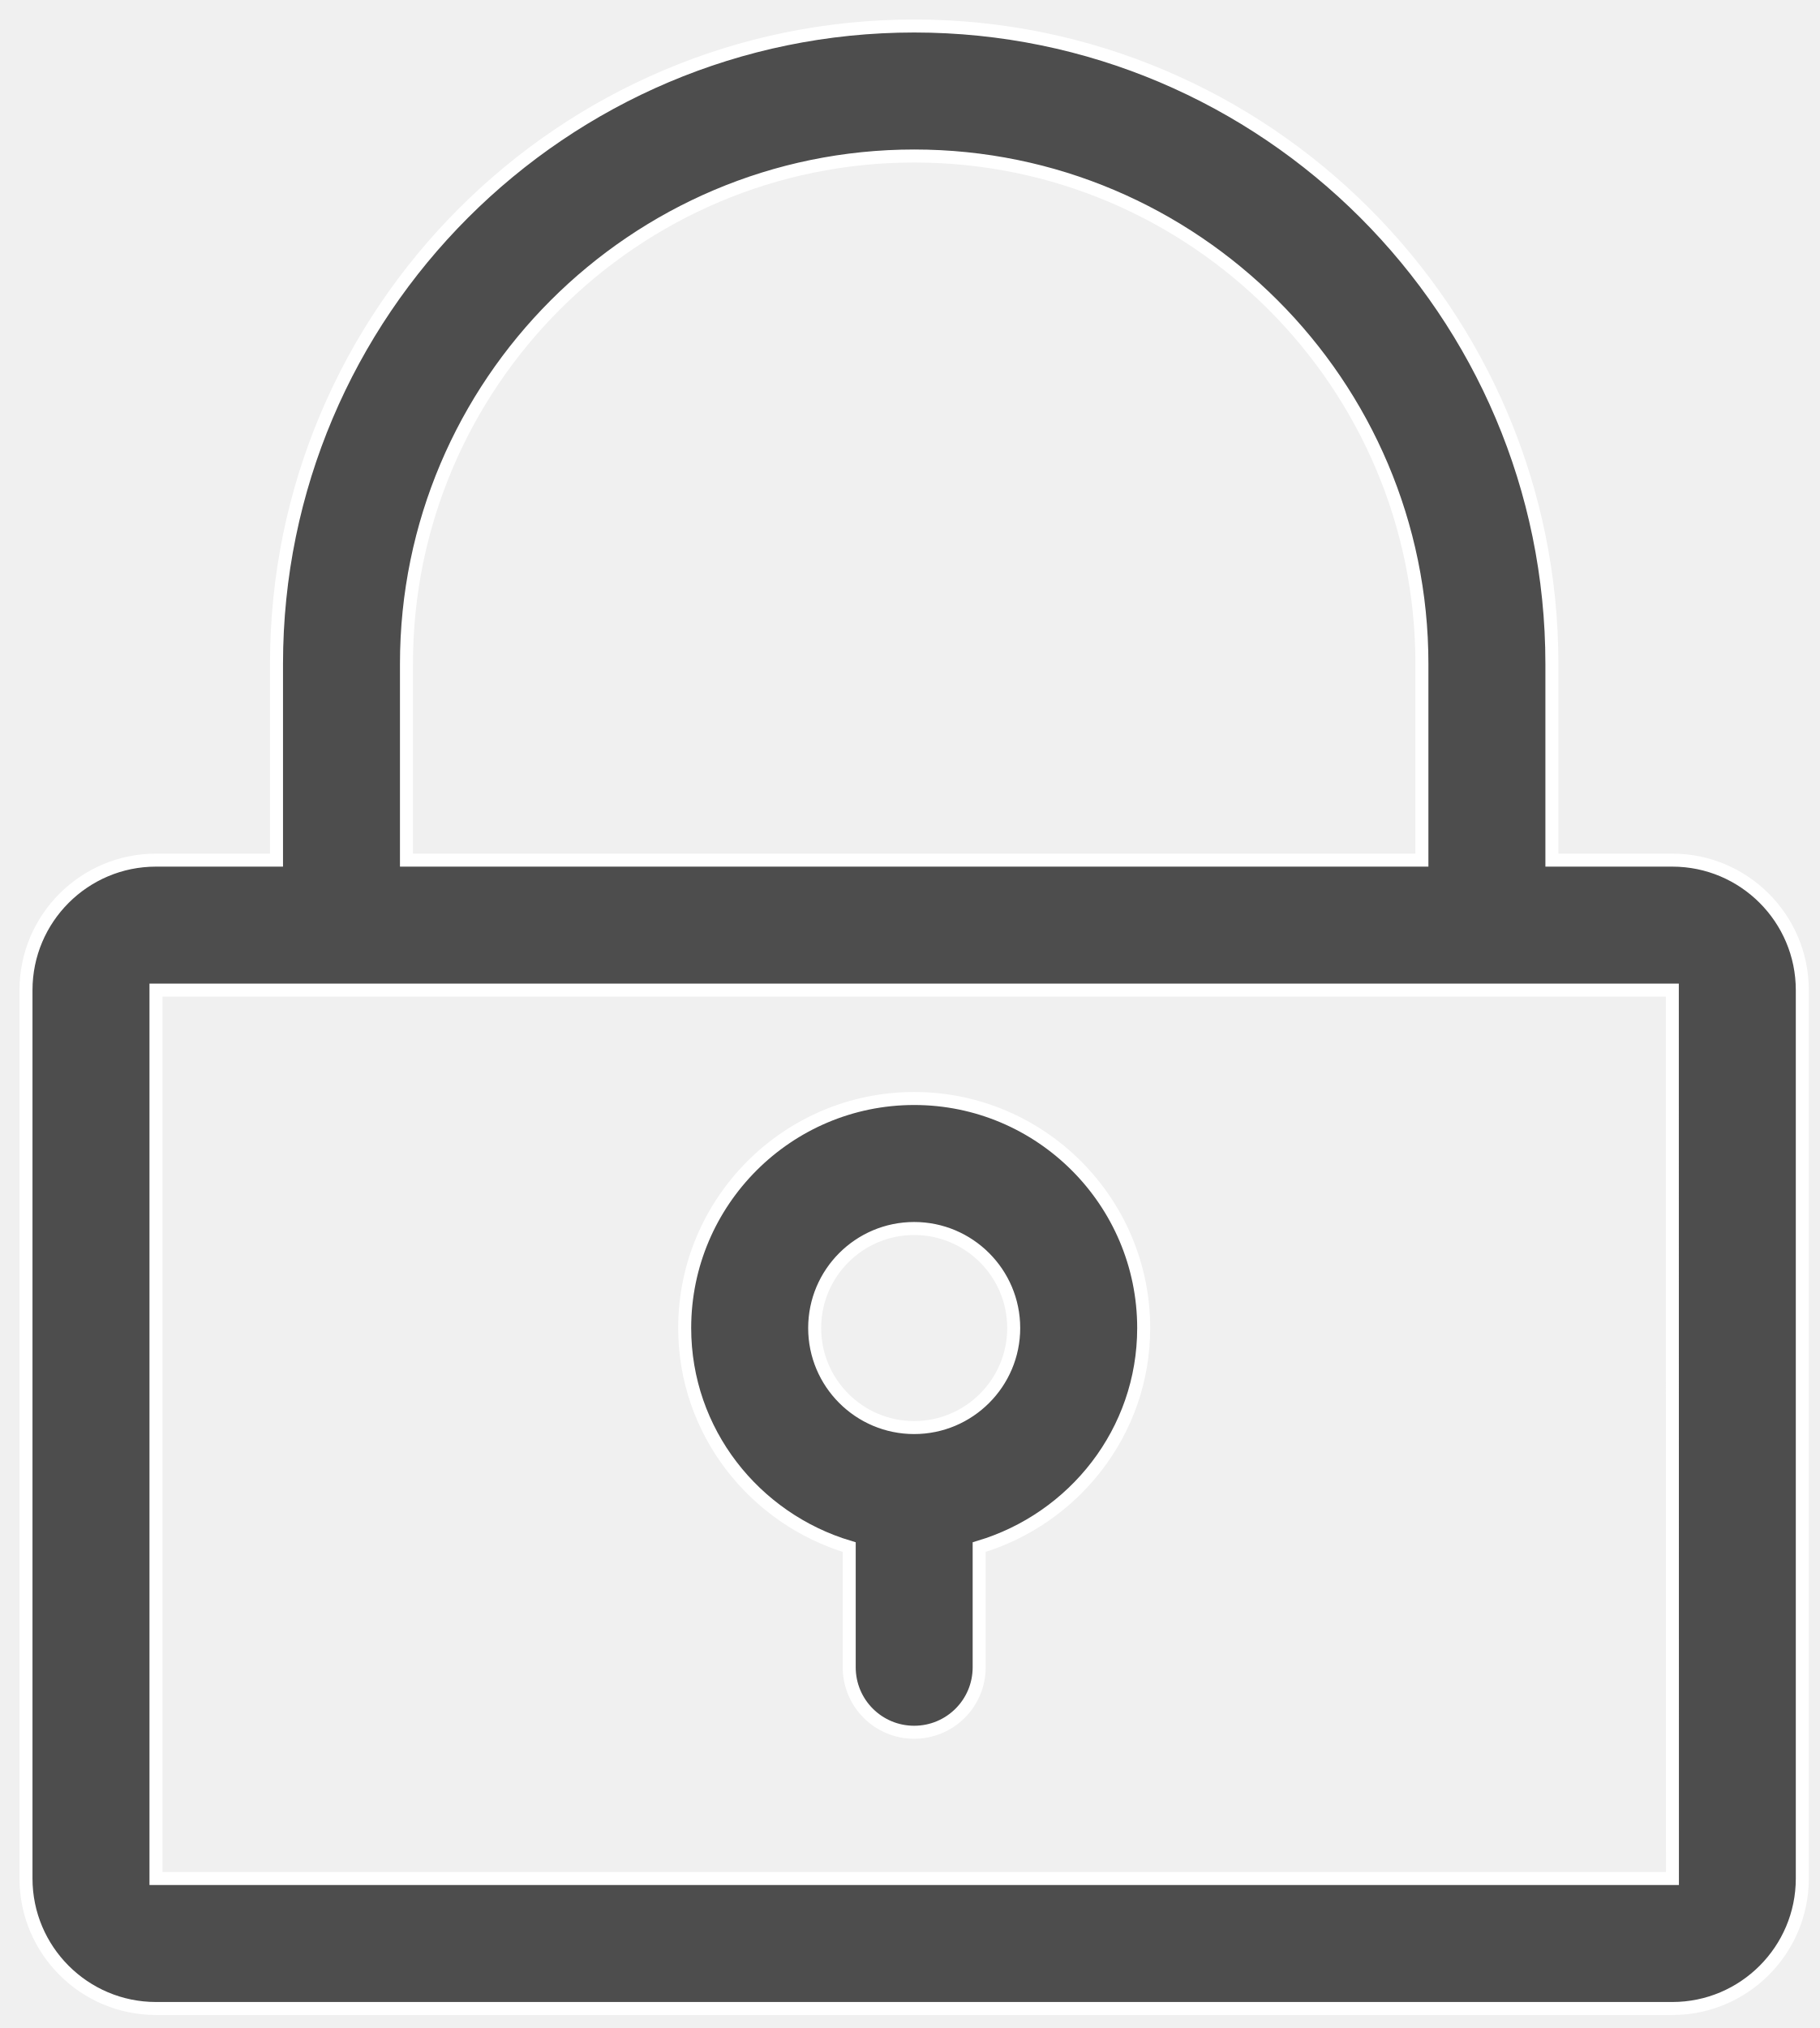
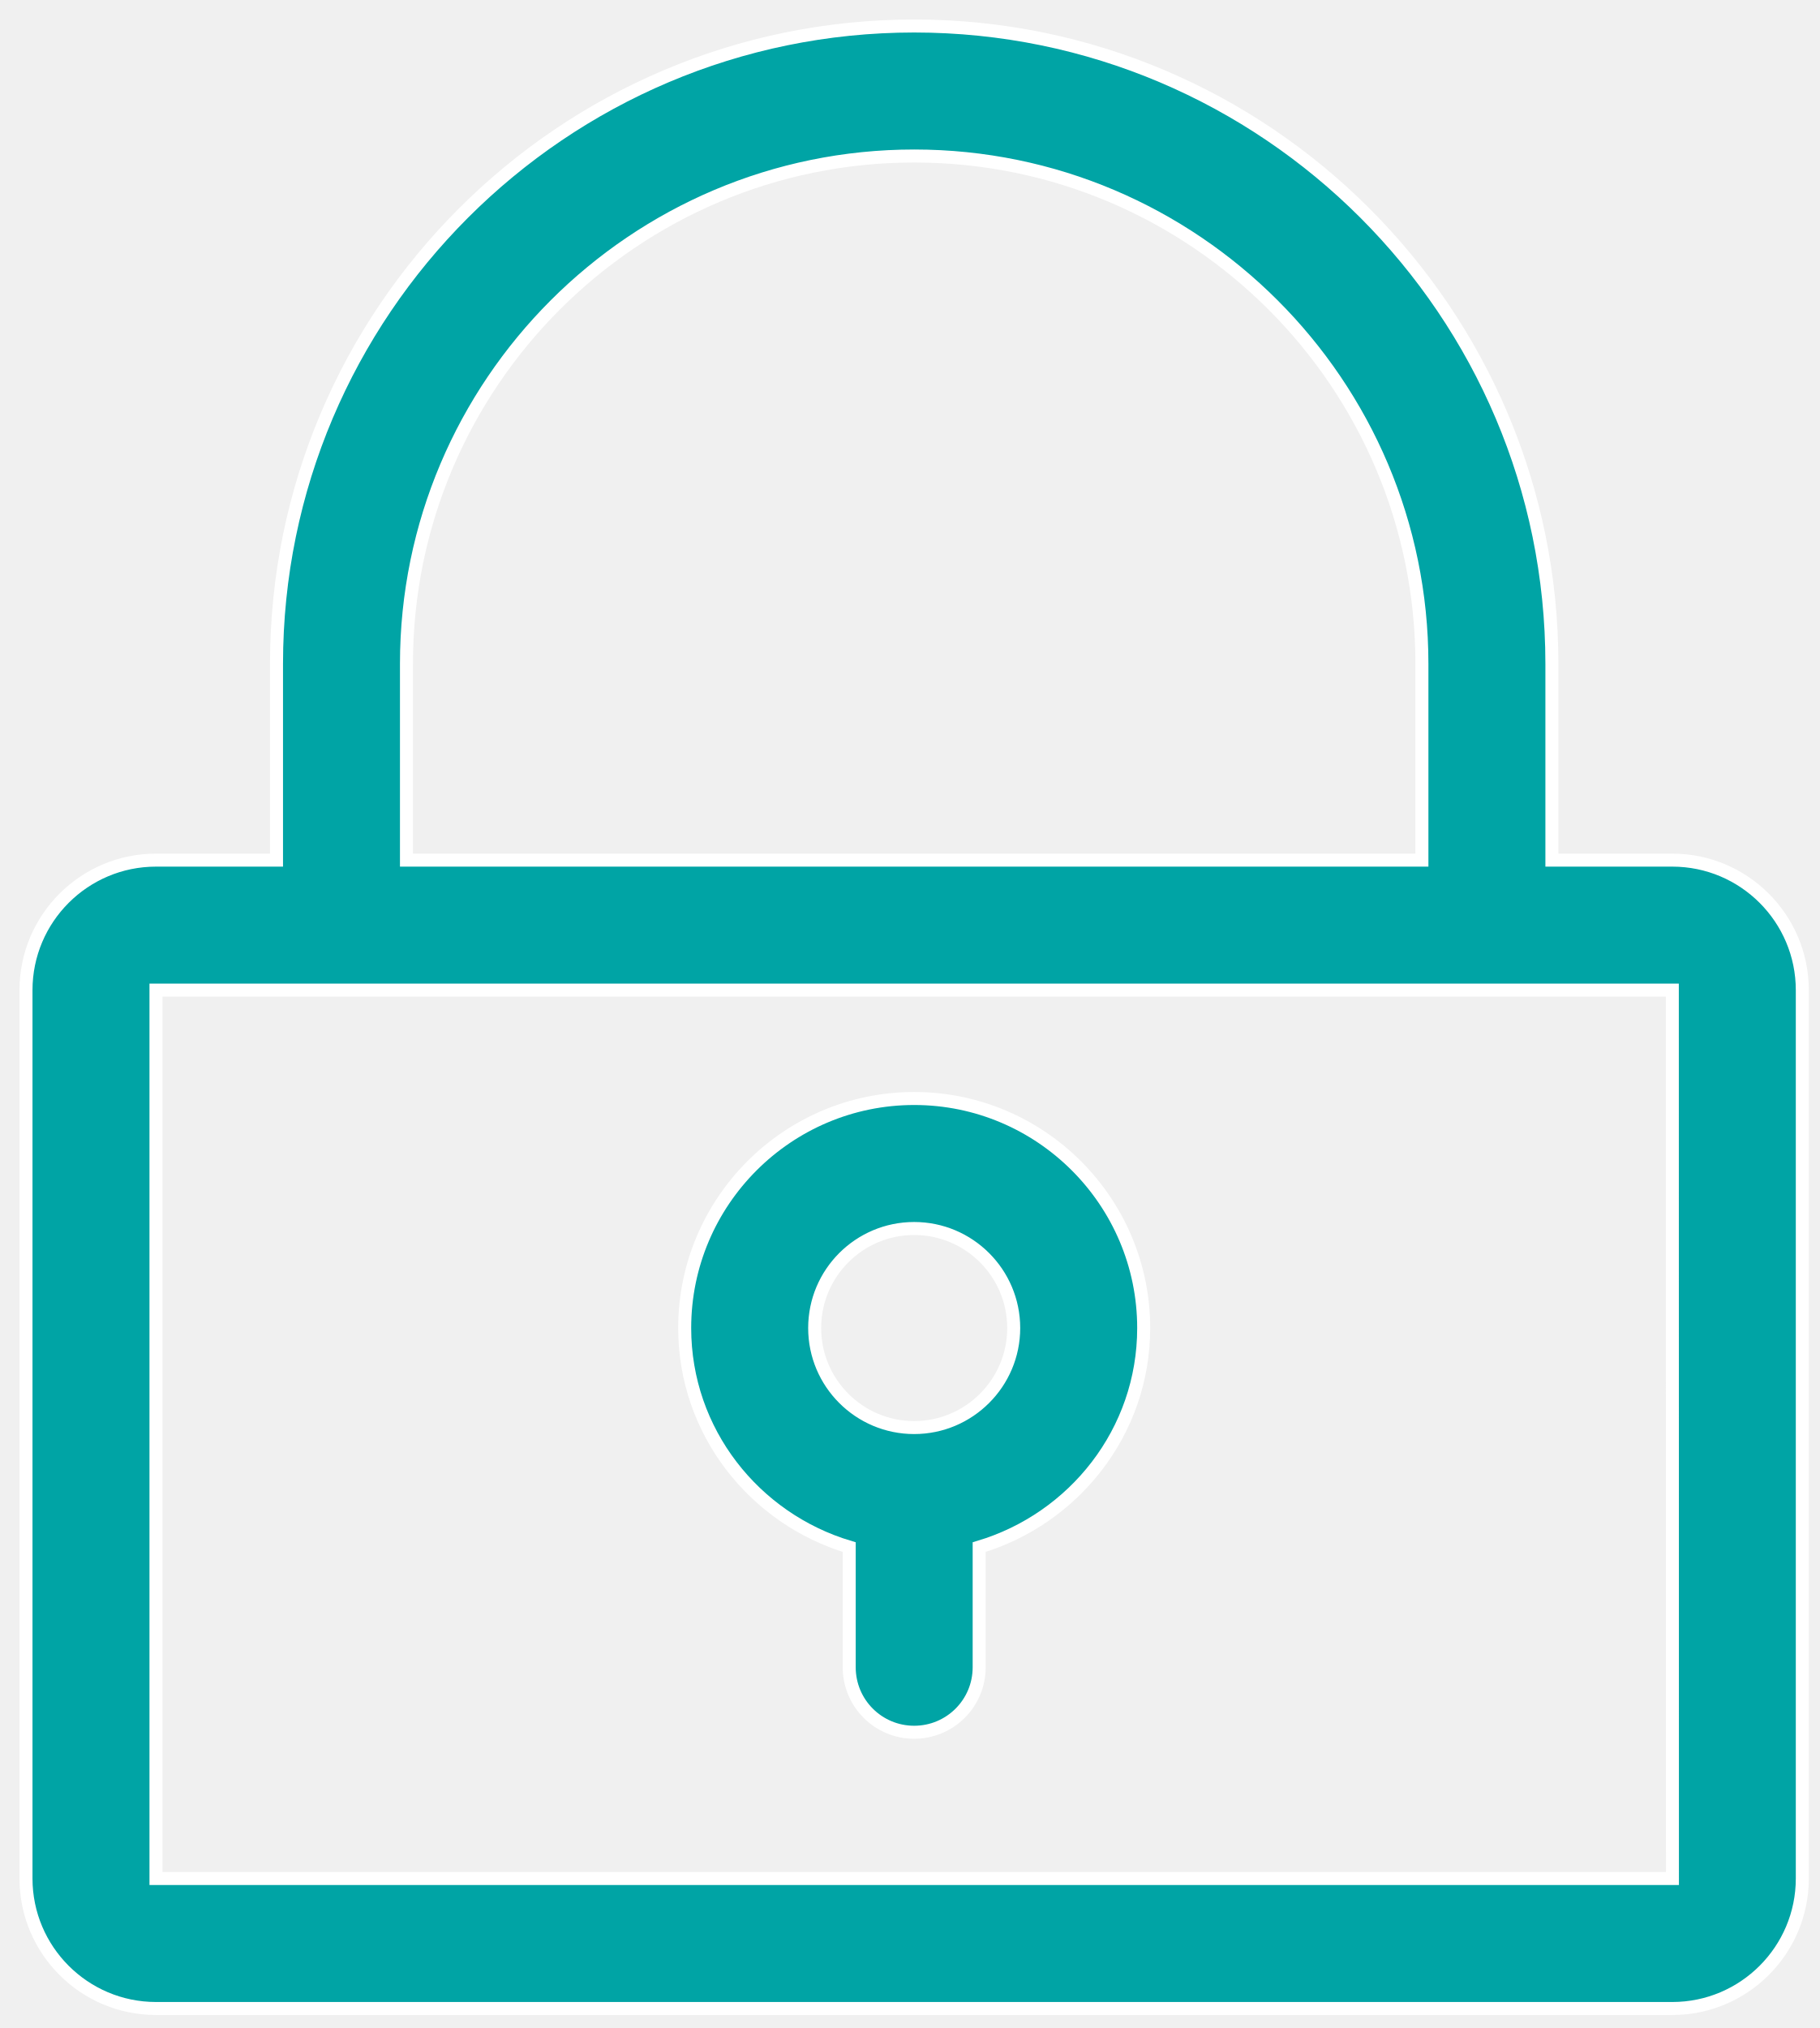
<svg xmlns="http://www.w3.org/2000/svg" width="70px" height="78px" viewBox="0 0 70 78" version="1.1">
  <defs />
  <g id="Page-1" stroke="none" stroke-width="1" fill="none" fill-rule="evenodd">
-     <g id="Group-45" transform="translate(1, 1)" stroke="#FFFFFF" stroke-width="0.5" fill="#4D4D4D">
+     <g id="Group-45" transform="translate(1, 1)" stroke="#FFFFFF" stroke-width="0.5" fill="#00A4A5">
      <path d="M5,71.25 L5,37.082 L63.332,37.082 L63.336,71.25 L5,71.25 Z M14.636,24.531 C14.636,13.761 23.398,5 34.167,5 C44.937,5 53.699,13.762 53.699,24.531 L53.699,32.082 L14.636,32.082 L14.636,24.531 Z M63.331,32.082 L58.699,32.082 L58.699,24.531 C58.699,11.008 47.691,0 34.168,0 C20.641,0 9.637,11.008 9.637,24.531 L9.637,32.082 L5,32.082 C2.242,32.082 0,34.324 0,37.082 L0,71.25 C0,74.008 2.242,76.25 5,76.25 L63.332,76.25 C66.09,76.25 68.332,74.008 68.332,71.25 L68.332,37.082 C68.332,34.324 66.09,32.082 63.332,32.082 L63.331,32.082 Z M34.167,53.906 C32.054,53.906 30.339,52.191 30.339,50.078 C30.339,47.964 32.054,46.25 34.167,46.25 C36.277,46.25 37.996,47.964 37.996,50.078 C37.996,52.191 36.277,53.906 34.167,53.906 Z M34.167,41.25 C29.3,41.25 25.339,45.211 25.339,50.078 C25.339,54.07 28.023,57.414 31.668,58.504 L31.668,63.125 C31.668,64.508 32.785,65.625 34.167,65.625 C35.55,65.625 36.667,64.508 36.667,63.125 L36.667,58.504 C40.312,57.414 42.996,54.07 42.996,50.078 C42.996,45.211 39.035,41.25 34.167,41.25 Z" id="Page-1" />
    </g>
  </g>
</svg>
